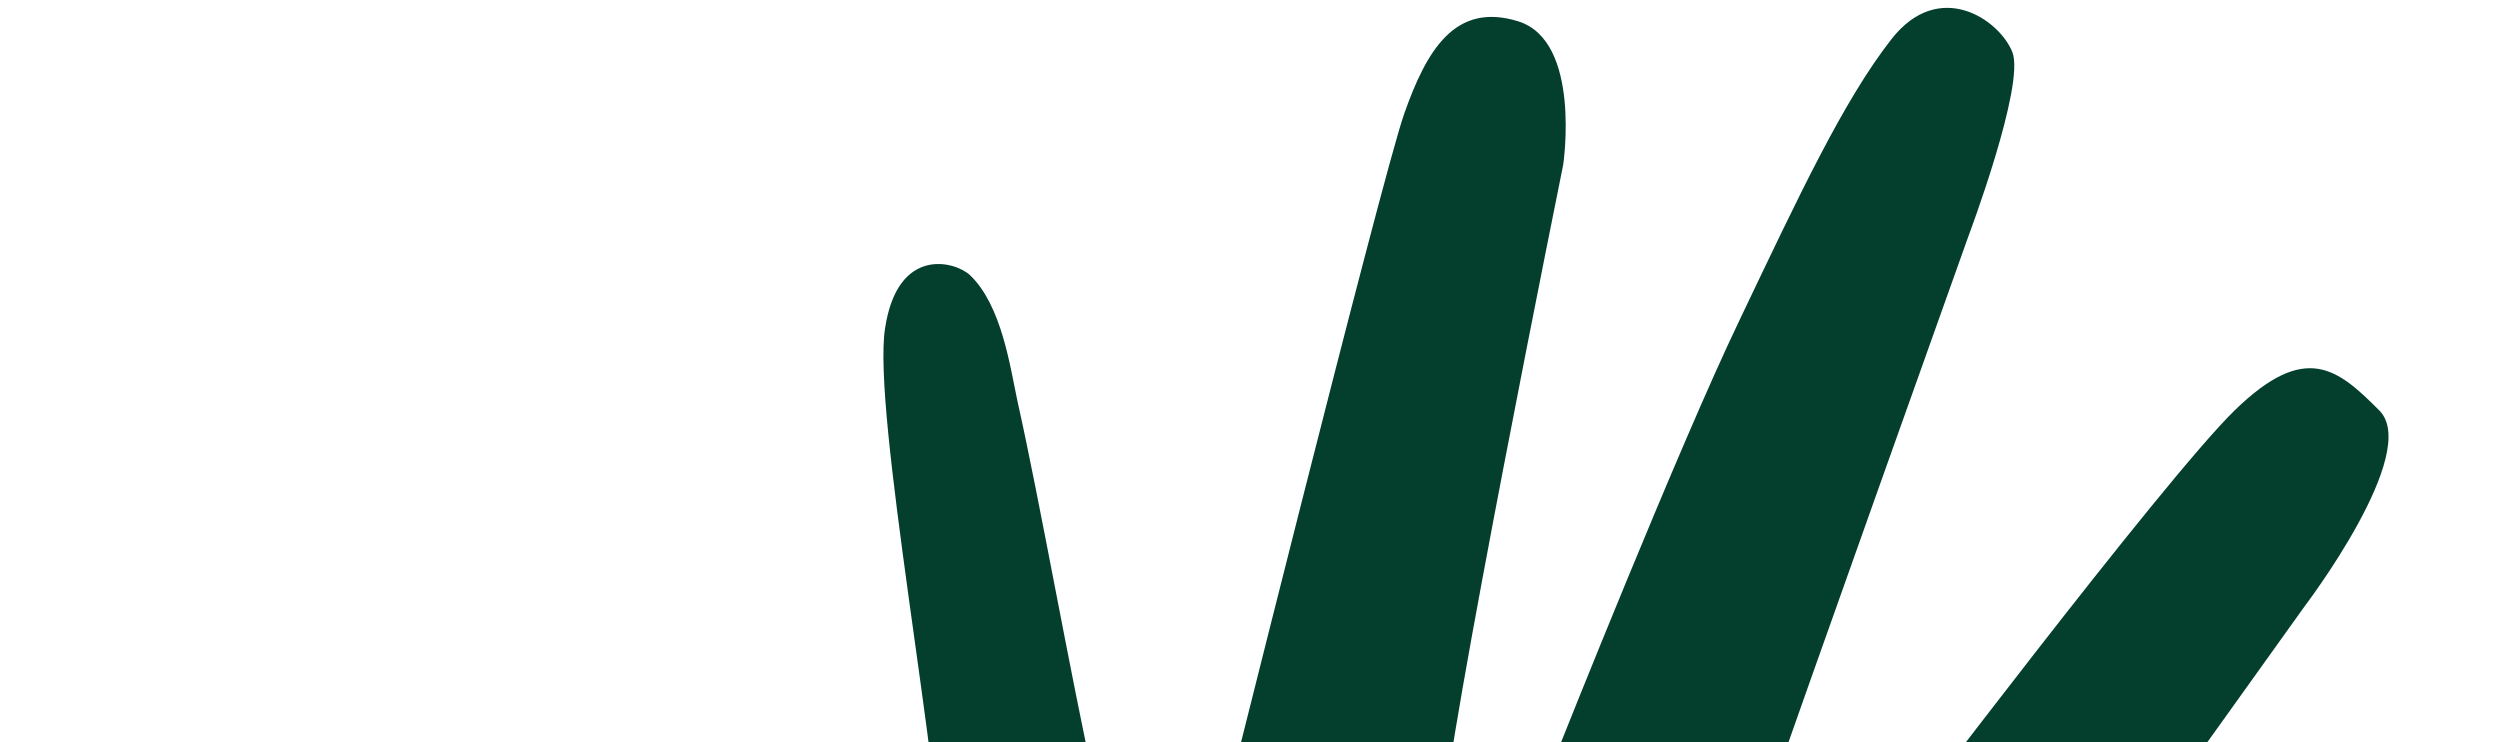
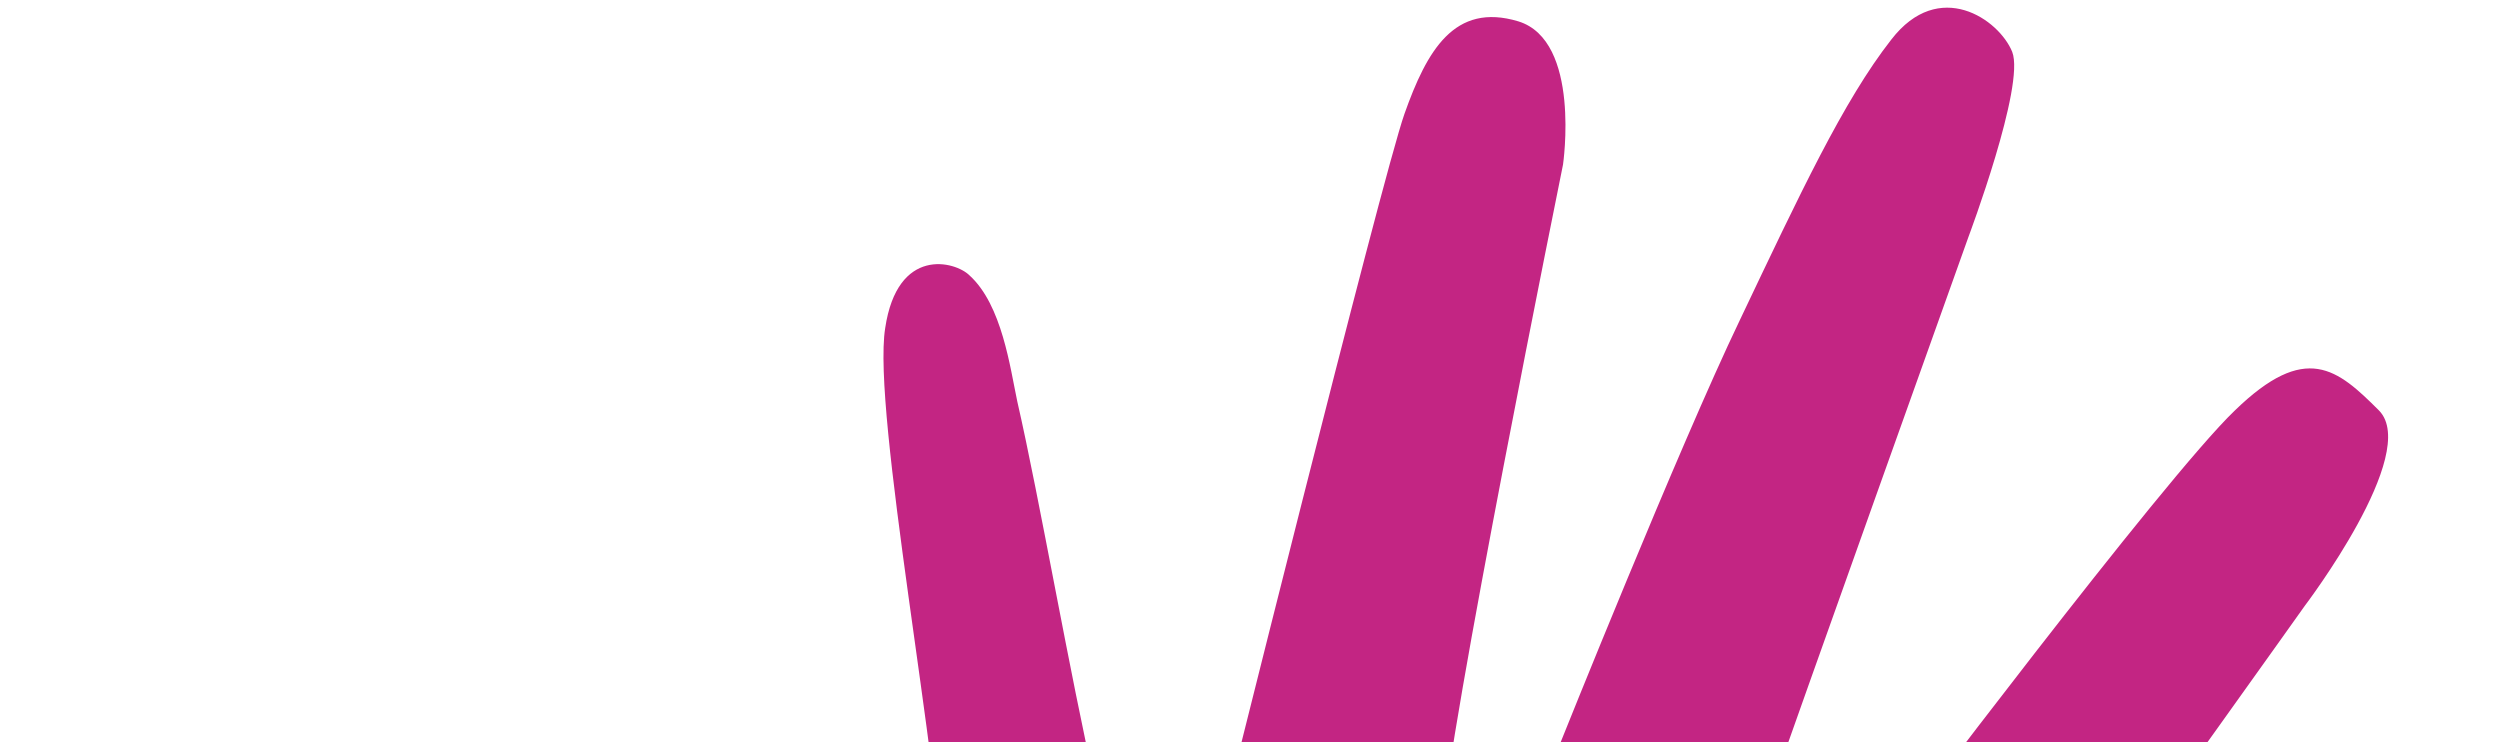
- <svg xmlns="http://www.w3.org/2000/svg" width="246" height="73" viewBox="0 0 246 73" fill="none">
-   <path d="M77.556 208.244C83.212 188.751 75.641 177.716 76.325 164.781C77.009 151.846 82.574 132.534 86.679 118.875C90.784 105.217 93.338 97.528 93.064 89.614C92.517 75.231 85.812 40.452 87.089 32.311C88.321 24.17 93.977 25.708 95.436 27.064C98.584 30.049 99.404 36.155 100.134 39.547C102.278 49.09 105.334 66.457 107.751 77.357C109.85 86.764 110.169 89.84 114.548 90.066C118.926 90.292 119.656 82.875 119.656 82.875C119.656 82.875 135.985 17.386 138.174 11.19C140.364 4.994 143.146 0.154 149.395 2.099C155.644 4.044 153.819 16.21 153.819 16.21C153.819 16.21 142.234 73.377 141.96 81.02C141.686 88.664 147.114 85.814 148.209 84.096C149.303 82.377 153.545 73.196 153.545 73.196C153.545 73.196 165.176 43.979 171.151 31.542C177.081 19.104 181.414 9.878 186.112 3.863C190.81 -2.152 196.74 1.918 198.017 5.129C199.294 8.386 193.684 23.265 193.684 23.265C193.684 23.265 176.488 71.432 173.843 79.166C171.243 86.9 169.783 89.297 169.783 92.689C169.783 96.081 175.074 97.573 177.856 93.684C180.593 89.794 185.793 83.056 185.793 83.056C185.793 83.056 212.932 47.145 219.91 40.361C226.889 33.577 230.036 36.291 234.141 40.406C238.246 44.567 226.798 59.628 226.798 59.628C226.798 59.628 210.788 82.061 201.757 94.408C192.726 106.755 187.024 117.745 184.333 125.388C181.642 132.986 181.87 139.499 187.344 142.167C191.175 144.022 196.42 142.394 198.883 141.399C204.129 139.273 209.237 135.926 218.086 132.037C226.934 128.192 239.204 131.358 243.172 133.981C247.14 136.604 245.772 142.982 240.937 144.7C224.882 150.308 222.51 152.931 217.356 157.183C211.837 161.706 202.943 167.63 195.736 175.907C188.529 184.183 178.084 190.696 165.131 197.661C152.177 204.626 146.612 220.637 146.612 220.637L141.595 236.783C141.595 236.783 127.547 283.005 115.14 324.614C110.853 338.996 70.989 488.381 63.417 520.04C57.442 521.849 51.421 523.613 45.309 525.377C37.464 516.331 29.938 507.467 22.686 498.738C14.795 489.24 7.269 479.924 0.062 470.743C17.212 416.832 73.999 220.591 77.556 208.244Z" fill="#043F2E" />
+ <svg xmlns="http://www.w3.org/2000/svg" version="1.2" viewBox="0 0 246 73" width="246" height="73">
+   <style>.a{fill:#c32583}</style>
+   <path class="a" d="m77.6 208.2c5.6-19.4-2-30.5-1.3-43.4 0.7-13 6.3-32.3 10.4-45.9 4.1-13.7 6.6-21.4 6.4-29.3-0.6-14.4-7.3-49.1-6-57.3 1.2-8.1 6.9-6.6 8.3-5.2 3.2 2.9 4 9.1 4.7 12.4 2.2 9.6 5.2 27 7.7 37.9 2 9.4 2.4 12.4 6.7 12.7 4.4 0.2 5.2-7.2 5.2-7.2 0 0 16.3-65.5 18.5-71.7 2.2-6.2 4.9-11 11.2-9.1 6.2 1.9 4.4 14.1 4.4 14.1 0 0-11.6 57.2-11.8 64.8-0.3 7.7 5.1 4.8 6.2 3.1 1.1-1.7 5.3-10.9 5.3-10.9 0 0 11.7-29.2 17.7-41.7 5.9-12.4 10.2-21.6 14.9-27.6 4.7-6.1 10.6-2 11.9 1.2 1.3 3.3-4.3 18.2-4.3 18.2 0 0-17.2 48.1-19.9 55.9-2.6 7.7-4 10.1-4 13.5 0 3.4 5.3 4.9 8.1 1 2.7-3.9 7.9-10.6 7.9-10.6 0 0 27.1-36 34.1-42.7 7-6.8 10.1-4.1 14.2 0 4.1 4.2-7.3 19.2-7.3 19.2 0 0-16 22.5-25 34.8-9.1 12.4-14.8 23.3-17.5 31-2.7 7.6-2.4 14.1 3 16.8 3.9 1.8 9.1 0.2 11.6-0.8 5.2-2.1 10.3-5.5 19.2-9.4 8.8-3.8 21.1-0.6 25.1 2 3.9 2.6 2.6 9-2.3 10.7-16 5.6-18.4 8.2-23.5 12.5-5.6 4.5-14.5 10.4-21.7 18.7-7.2 8.3-17.6 14.8-30.6 21.8-12.9 6.9-18.5 22.9-18.5 22.9l-5 16.2c0 0-14.1 46.2-26.5 87.8-4.2 14.4-44.1 163.8-51.7 195.4-6 1.8-12 3.6-18.1 5.4-7.8-9.1-15.4-17.9-22.6-26.7-7.9-9.5-15.4-18.8-22.6-28 17.1-53.9 73.9-250.1 77.5-262.5z" />
</svg>
